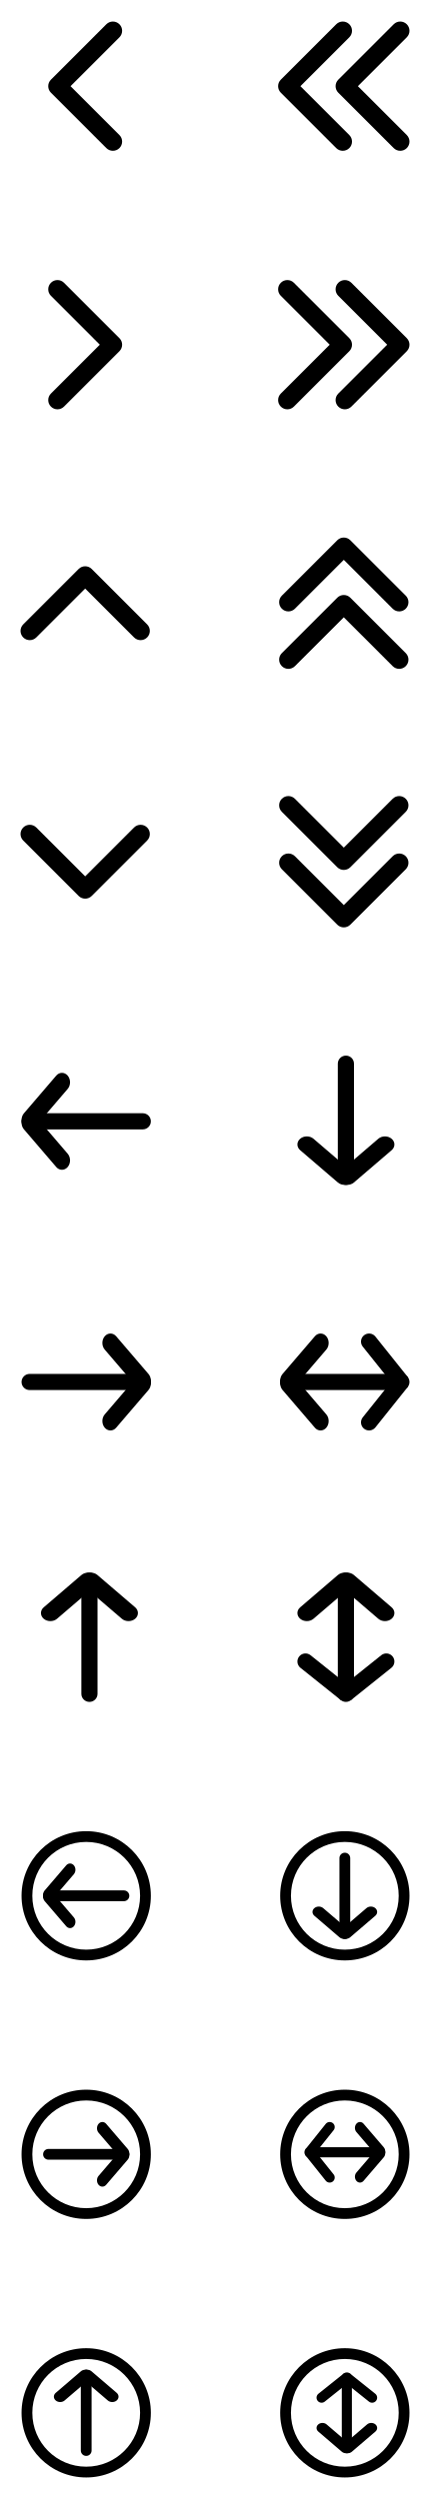
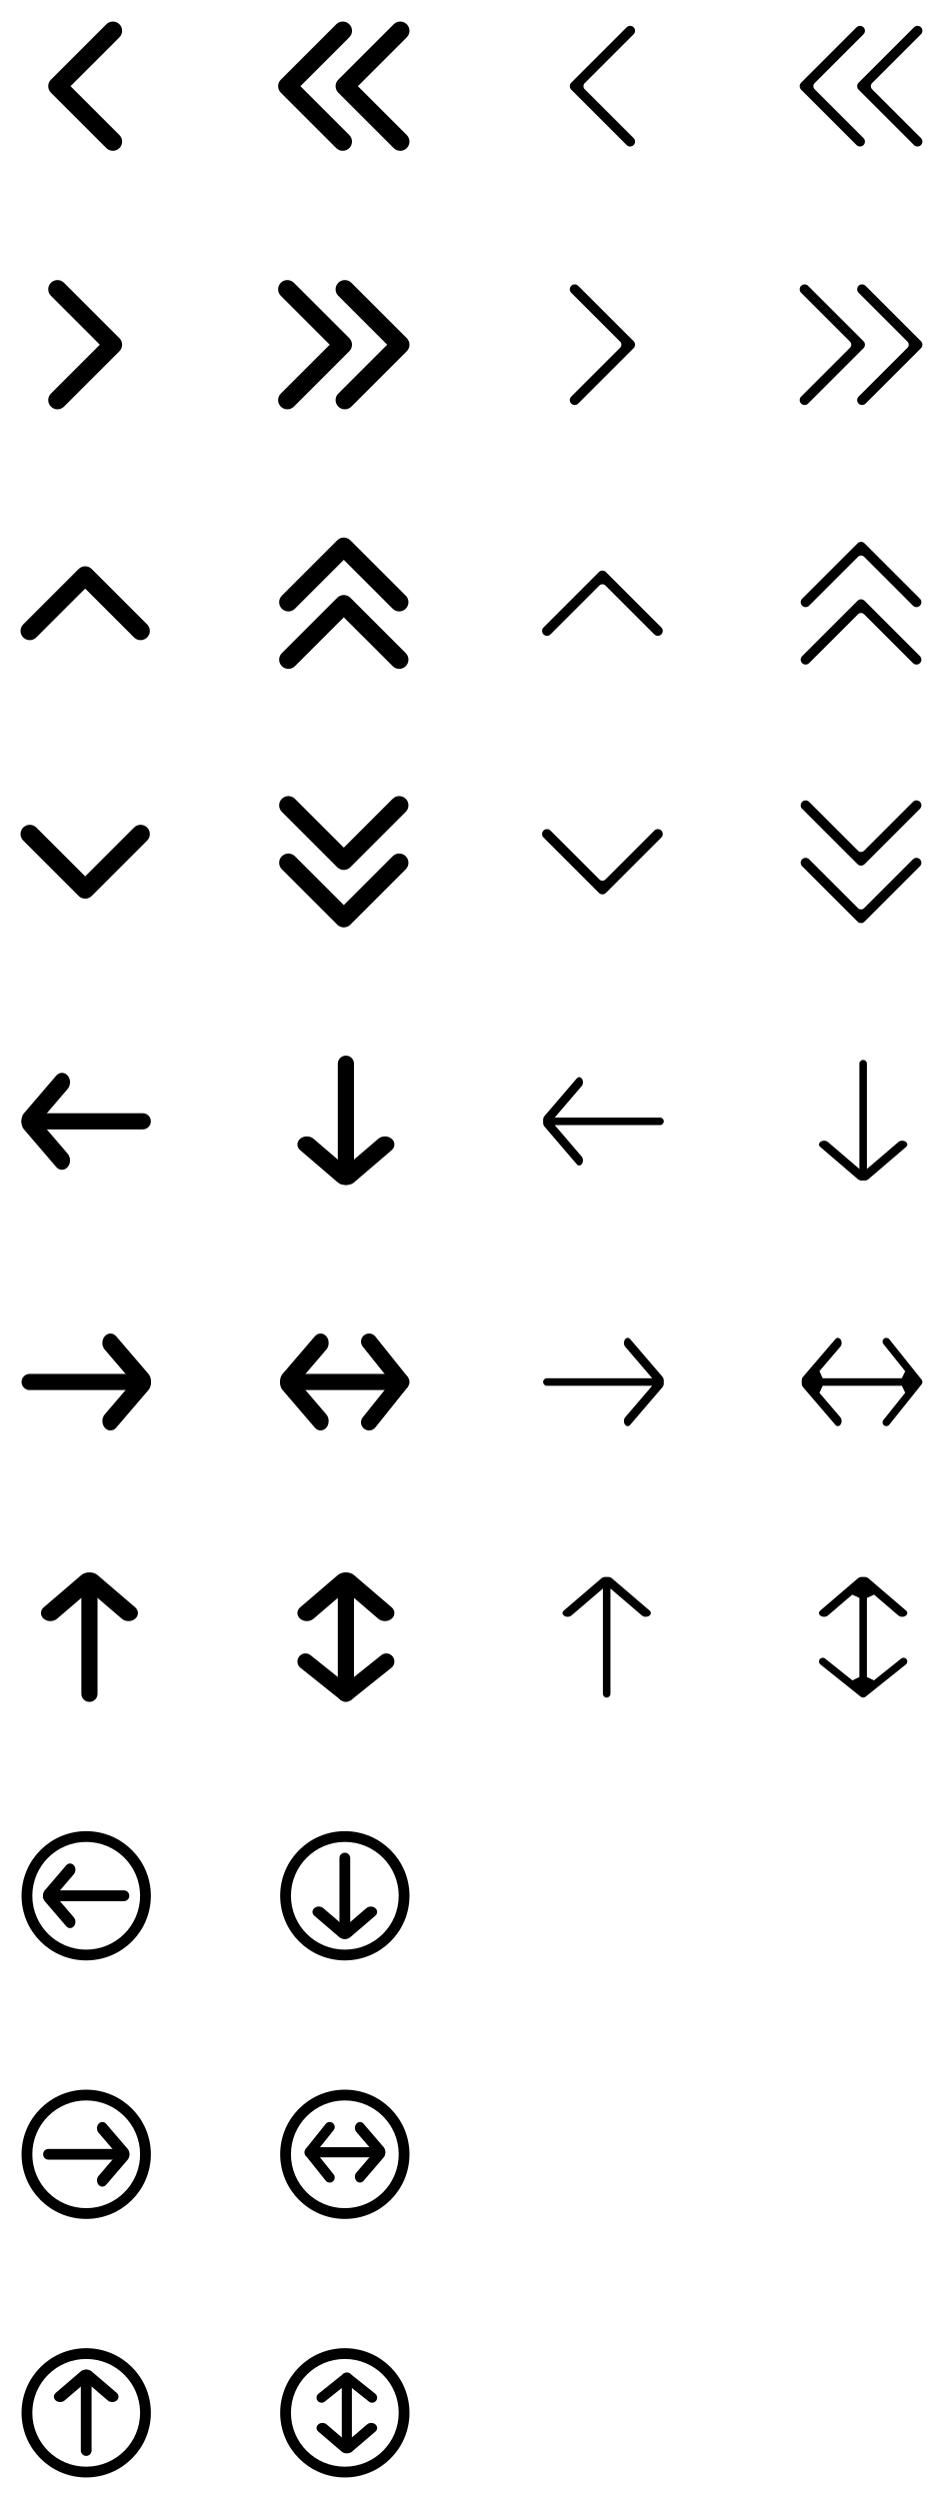
- <svg xmlns="http://www.w3.org/2000/svg" width="100" height="580" viewBox="0 0 100 580" fill="none">
+ <svg xmlns="http://www.w3.org/2000/svg" width="220" height="580" viewBox="0 0 220 580" fill="none">
  <path fill-rule="evenodd" clip-rule="evenodd" d="M27.706 5.628C28.543 6.464 28.543 7.821 27.706 8.658L16.364 20L27.706 31.342C28.543 32.179 28.543 33.535 27.706 34.372C26.869 35.209 25.512 35.209 24.675 34.372L11.818 21.515C10.981 20.678 10.981 19.322 11.818 18.485L24.675 5.628C25.512 4.791 26.869 4.791 27.706 5.628Z" fill="black" />
+   <path fill-rule="evenodd" clip-rule="evenodd" d="M146.999 6.335C147.445 6.781 147.445 7.505 146.999 7.951L135.657 19.293C135.266 19.683 135.266 20.317 135.657 20.707L146.999 32.049C147.445 32.495 147.445 33.219 146.999 33.665C146.552 34.112 145.829 34.112 145.382 33.665L132.525 20.808C132.079 20.362 132.079 19.638 132.525 19.192L145.382 6.335C145.829 5.888 146.552 5.888 146.999 6.335Z" fill="black" />
  <path fill-rule="evenodd" clip-rule="evenodd" d="M35 260.25C35 259.215 34.16 258.375 33.125 258.375H6.875C5.839 258.375 5 259.215 5 260.25C5 261.286 5.839 262.125 6.875 262.125H33.125C34.16 262.125 35 261.286 35 260.25Z" fill="black" />
  <path fill-rule="evenodd" clip-rule="evenodd" d="M15.701 249.641C14.969 248.786 13.781 248.786 13.049 249.641L5.549 258.391C4.817 259.245 4.817 260.63 5.549 261.484C6.281 262.339 7.469 262.339 8.201 261.484L15.701 252.734C16.433 251.88 16.433 250.495 15.701 249.641Z" fill="black" />
  <path fill-rule="evenodd" clip-rule="evenodd" d="M5.549 259.016C4.817 259.87 4.817 261.255 5.549 262.109L13.049 270.859C13.781 271.714 14.969 271.714 15.701 270.859C16.433 270.005 16.433 268.62 15.701 267.766L8.201 259.016C7.469 258.162 6.281 258.162 5.549 259.016Z" fill="black" />
+   <path fill-rule="evenodd" clip-rule="evenodd" d="M133.808 250.291C134.142 249.903 134.608 249.903 134.942 250.291C135.353 250.771 135.353 251.604 134.942 252.084L128.692 259.375H153.125C153.608 259.375 154 259.767 154 260.25C154 260.733 153.608 261.125 153.125 261.125H128.692L134.942 268.417C135.353 268.896 135.353 269.729 134.942 270.209C134.608 270.597 134.142 270.597 133.808 270.209L126.308 261.459C126.096 261.21 125.978 260.846 126.003 260.46L126.008 260.389L126.003 260.319C126.001 260.296 126 260.273 126 260.25C126 260.227 126.001 260.204 126.003 260.182L126.008 260.111L126.003 260.04C125.978 259.654 126.096 259.29 126.308 259.041L133.808 250.291Z" fill="black" />
  <path fill-rule="evenodd" clip-rule="evenodd" d="M5 320.75C5 321.785 5.839 322.625 6.875 322.625H33.125C34.16 322.625 35 321.785 35 320.75C35 319.714 34.16 318.875 33.125 318.875H6.875C5.839 318.875 5 319.714 5 320.75Z" fill="black" />
  <path fill-rule="evenodd" clip-rule="evenodd" d="M24.299 331.359C25.031 332.214 26.219 332.214 26.951 331.359L34.451 322.609C35.183 321.755 35.183 320.37 34.451 319.516C33.719 318.661 32.531 318.661 31.799 319.516L24.299 328.266C23.567 329.12 23.567 330.505 24.299 331.359Z" fill="black" />
  <path fill-rule="evenodd" clip-rule="evenodd" d="M34.451 321.984C35.183 321.13 35.183 319.745 34.451 318.891L26.951 310.141C26.219 309.286 25.031 309.286 24.299 310.141C23.567 310.995 23.567 312.38 24.299 313.234L31.799 321.984C32.531 322.838 33.719 322.838 34.451 321.984Z" fill="black" />
+   <path fill-rule="evenodd" clip-rule="evenodd" d="M146.192 330.709C145.858 331.097 145.392 331.097 145.058 330.709C144.647 330.229 144.647 329.396 145.058 328.916L151.308 321.625H126.875C126.392 321.625 126 321.233 126 320.75C126 320.267 126.392 319.875 126.875 319.875H151.308L145.058 312.583C144.647 312.104 144.647 311.271 145.058 310.791C145.392 310.403 145.858 310.403 146.192 310.791L153.692 319.541C153.904 319.79 154.022 320.154 153.997 320.54L153.992 320.611L153.997 320.681C153.999 320.704 154 320.727 154 320.75C154 320.773 153.999 320.796 153.997 320.818L153.992 320.889L153.997 320.96C154.022 321.346 153.904 321.71 153.692 321.959L146.192 330.709Z" fill="black" />
  <path fill-rule="evenodd" clip-rule="evenodd" d="M80.25 245C79.215 245 78.375 245.839 78.375 246.875L78.375 273.125C78.375 274.161 79.215 275 80.25 275C81.286 275 82.125 274.161 82.125 273.125L82.125 246.875C82.125 245.839 81.286 245 80.25 245Z" fill="black" />
  <path fill-rule="evenodd" clip-rule="evenodd" d="M69.641 264.299C68.786 265.031 68.786 266.219 69.641 266.951L78.391 274.451C79.245 275.183 80.63 275.183 81.484 274.451C82.339 273.719 82.339 272.531 81.484 271.799L72.734 264.299C71.88 263.567 70.495 263.567 69.641 264.299Z" fill="black" />
  <path fill-rule="evenodd" clip-rule="evenodd" d="M79.016 274.451C79.87 275.183 81.255 275.183 82.109 274.451L90.859 266.951C91.714 266.219 91.714 265.031 90.859 264.299C90.005 263.567 88.62 263.567 87.766 264.299L79.016 271.799C78.162 272.531 78.162 273.719 79.016 274.451Z" fill="black" />
+   <path fill-rule="evenodd" clip-rule="evenodd" d="M190.291 266.192C189.903 265.858 189.903 265.392 190.291 265.058C190.771 264.647 191.604 264.647 192.084 265.058L199.375 271.308L199.375 246.875C199.375 246.392 199.767 246 200.25 246C200.733 246 201.125 246.392 201.125 246.875L201.125 271.308L208.417 265.058C208.897 264.647 209.729 264.647 210.209 265.058C210.597 265.392 210.597 265.858 210.209 266.192L201.459 273.692C201.21 273.904 200.846 274.022 200.46 273.997L200.389 273.992L200.319 273.997C200.296 273.999 200.273 274 200.25 274C200.227 274 200.204 273.999 200.182 273.997L200.111 273.992L200.04 273.997C199.654 274.022 199.29 273.904 199.041 273.692L190.291 266.192Z" fill="black" />
  <path fill-rule="evenodd" clip-rule="evenodd" d="M95 320.75C95 319.714 94.16 318.875 93.125 318.875L66.875 318.875C65.84 318.875 65 319.714 65 320.75C65 321.786 65.84 322.625 66.875 322.625L93.125 322.625C94.16 322.625 95 321.786 95 320.75Z" fill="black" />
  <path fill-rule="evenodd" clip-rule="evenodd" d="M75.701 310.141C74.969 309.286 73.781 309.286 73.049 310.141L65.549 318.891C64.817 319.745 64.817 321.13 65.549 321.984C66.281 322.838 67.469 322.838 68.201 321.984L75.701 313.234C76.433 312.38 76.433 310.995 75.701 310.141Z" fill="black" />
  <path fill-rule="evenodd" clip-rule="evenodd" d="M65.549 319.516C64.817 320.37 64.817 321.755 65.549 322.609L73.049 331.359C73.781 332.214 74.969 332.214 75.701 331.359C76.433 330.505 76.433 329.12 75.701 328.266L68.201 319.516C67.469 318.661 66.281 318.661 65.549 319.516Z" fill="black" />
  <path fill-rule="evenodd" clip-rule="evenodd" d="M84.454 331.589C83.645 330.942 83.514 329.762 84.161 328.953L90.724 320.75L84.161 312.546C83.514 311.737 83.645 310.558 84.454 309.911C85.262 309.264 86.442 309.395 87.089 310.203L94.589 319.578L94.589 321.921L87.089 331.296C86.442 332.105 85.262 332.236 84.454 331.589Z" fill="black" />
+   <path fill-rule="evenodd" clip-rule="evenodd" d="M194.942 330.708C194.608 331.097 194.142 331.097 193.808 330.708L186.308 321.959C186.096 321.71 185.978 321.346 186.003 320.96L186.003 320.819C186.001 320.796 186 320.773 186 320.75C186 320.727 186.001 320.704 186.003 320.681L186.003 320.54C185.978 320.154 186.096 319.79 186.308 319.541L193.808 310.791C194.142 310.403 194.608 310.403 194.942 310.791C195.353 311.271 195.353 312.104 194.942 312.583L190.107 318.224L190.866 319.875L209.224 319.875L210.005 318.25L204.942 311.921C204.64 311.544 204.701 310.993 205.079 310.692C205.456 310.39 206.006 310.451 206.308 310.828L213.809 320.204C213.929 320.354 214 320.542 214 320.75C214 320.961 213.926 321.153 213.802 321.304L206.308 330.671C206.006 331.049 205.456 331.11 205.079 330.808C204.701 330.506 204.64 329.955 204.942 329.578L210.005 323.25L209.224 321.625L190.866 321.625L190.107 323.276L194.942 328.916C195.353 329.396 195.353 330.229 194.942 330.708Z" fill="black" />
  <path fill-rule="evenodd" clip-rule="evenodd" d="M80.25 395C81.285 395 82.125 394.161 82.125 393.125L82.125 366.875C82.125 365.839 81.285 365 80.25 365C79.215 365 78.375 365.839 78.375 366.875L78.375 393.125C78.375 394.161 79.215 395 80.25 395Z" fill="black" />
  <path fill-rule="evenodd" clip-rule="evenodd" d="M90.859 375.701C91.714 374.969 91.714 373.781 90.859 373.049L82.109 365.549C81.255 364.817 79.87 364.817 79.016 365.549C78.162 366.281 78.162 367.469 79.016 368.201L87.766 375.701C88.62 376.433 90.005 376.433 90.859 375.701Z" fill="black" />
  <path fill-rule="evenodd" clip-rule="evenodd" d="M81.484 365.549C80.63 364.817 79.245 364.817 78.391 365.549L69.641 373.049C68.786 373.781 68.786 374.969 69.641 375.701C70.495 376.433 71.88 376.433 72.734 375.701L81.484 368.201C82.339 367.469 82.339 366.281 81.484 365.549Z" fill="black" />
  <path fill-rule="evenodd" clip-rule="evenodd" d="M69.411 384.454C70.058 383.645 71.238 383.514 72.046 384.161L80.25 390.724L88.454 384.161C89.263 383.514 90.442 383.645 91.089 384.454C91.736 385.262 91.605 386.442 90.796 387.089L81.421 394.589L79.079 394.589L69.704 387.089C68.895 386.442 68.764 385.262 69.411 384.454Z" fill="black" />
+   <path fill-rule="evenodd" clip-rule="evenodd" d="M190.292 374.942C189.903 374.608 189.903 374.142 190.292 373.808L199.042 366.308C199.29 366.096 199.654 365.978 200.04 366.003L200.181 366.003C200.204 366.001 200.227 366 200.25 366C200.273 366 200.296 366.001 200.319 366.003L200.46 366.003C200.846 365.978 201.21 366.096 201.459 366.308L210.209 373.808C210.597 374.142 210.597 374.608 210.209 374.942C209.729 375.353 208.896 375.353 208.417 374.942L202.776 370.107L201.125 370.866L201.125 389.224L202.75 390.005L209.079 384.942C209.456 384.64 210.007 384.701 210.308 385.078C210.61 385.456 210.549 386.006 210.172 386.308L200.796 393.809C200.646 393.929 200.458 394 200.25 394C200.039 394 199.848 393.926 199.696 393.803L190.329 386.308C189.951 386.006 189.89 385.456 190.192 385.078C190.494 384.701 191.044 384.64 191.422 384.942L197.75 390.005L199.375 389.224L199.375 370.866L197.724 370.107L192.084 374.942C191.604 375.353 190.771 375.353 190.292 374.942Z" fill="black" />
  <path fill-rule="evenodd" clip-rule="evenodd" d="M20.75 395C21.785 395 22.625 394.161 22.625 393.125L22.625 366.875C22.625 365.839 21.785 365 20.75 365C19.714 365 18.875 365.839 18.875 366.875L18.875 393.125C18.875 394.161 19.714 395 20.75 395Z" fill="black" />
  <path fill-rule="evenodd" clip-rule="evenodd" d="M31.359 375.701C32.214 374.969 32.214 373.781 31.359 373.049L22.609 365.549C21.755 364.817 20.37 364.817 19.516 365.549C18.661 366.281 18.661 367.469 19.516 368.201L28.266 375.701C29.12 376.433 30.505 376.433 31.359 375.701Z" fill="black" />
  <path fill-rule="evenodd" clip-rule="evenodd" d="M21.984 365.549C21.13 364.817 19.745 364.817 18.89 365.549L10.14 373.049C9.286 373.781 9.286 374.969 10.14 375.701C10.995 376.433 12.38 376.433 13.234 375.701L21.984 368.201C22.838 367.469 22.838 366.281 21.984 365.549Z" fill="black" />
+   <path fill-rule="evenodd" clip-rule="evenodd" d="M150.709 373.808C151.097 374.142 151.097 374.608 150.709 374.942C150.229 375.353 149.396 375.353 148.916 374.942L141.625 368.692L141.625 393.125C141.625 393.608 141.233 394 140.75 394C140.267 394 139.875 393.608 139.875 393.125L139.875 368.692L132.583 374.942C132.103 375.353 131.271 375.353 130.791 374.942C130.403 374.608 130.403 374.142 130.791 373.808L139.541 366.308C139.79 366.096 140.154 365.978 140.54 366.003L140.611 366.008L140.681 366.003C140.704 366.001 140.727 366 140.75 366C140.773 366 140.796 366.001 140.818 366.003L140.889 366.008L140.96 366.003C141.346 365.978 141.71 366.096 141.959 366.308L150.709 373.808Z" fill="black" />
  <path fill-rule="evenodd" clip-rule="evenodd" d="M30 440C30 439.31 29.44 438.75 28.75 438.75L11.25 438.75C10.56 438.75 10 439.31 10 440C10 440.69 10.56 441.25 11.25 441.25L28.75 441.25C29.44 441.25 30 440.69 30 440Z" fill="black" />
  <path fill-rule="evenodd" clip-rule="evenodd" d="M17.134 432.927C16.646 432.358 15.854 432.358 15.366 432.927L10.366 438.76C9.878 439.33 9.878 440.253 10.366 440.823C10.854 441.392 11.646 441.392 12.134 440.823L17.134 434.99C17.622 434.42 17.622 433.497 17.134 432.927Z" fill="black" />
-   <path fill-rule="evenodd" clip-rule="evenodd" d="M10.366 439.177C9.878 439.747 9.878 440.67 10.366 441.24L15.366 447.073C15.854 447.643 16.646 447.643 17.134 447.073C17.622 446.503 17.622 445.58 17.134 445.011L12.134 439.177C11.646 438.608 10.854 438.608 10.366 439.177Z" fill="black" />
+   <path fill-rule="evenodd" clip-rule="evenodd" d="M10.366 439.177C9.878 439.747 9.878 440.67 10.366 441.24L15.366 447.073C15.854 447.642 16.646 447.642 17.134 447.073C17.622 446.503 17.622 445.58 17.134 445.011L12.134 439.177C11.646 438.608 10.854 438.608 10.366 439.177Z" fill="black" />
  <path fill-rule="evenodd" clip-rule="evenodd" d="M20 452.5C26.904 452.5 32.5 446.904 32.5 440C32.5 433.096 26.904 427.5 20 427.5C13.096 427.5 7.5 433.096 7.5 440C7.5 446.904 13.096 452.5 20 452.5ZM20 455C28.284 455 35 448.284 35 440C35 431.716 28.284 425 20 425C11.716 425 5 431.716 5 440C5 448.284 11.716 455 20 455Z" fill="black" />
  <path fill-rule="evenodd" clip-rule="evenodd" d="M80 430C79.31 430 78.75 430.56 78.75 431.25L78.75 448.75C78.75 449.44 79.31 450 80 450C80.691 450 81.25 449.44 81.25 448.75L81.25 431.25C81.25 430.56 80.691 430 80 430Z" fill="black" />
  <path fill-rule="evenodd" clip-rule="evenodd" d="M72.927 442.866C72.358 443.354 72.358 444.146 72.927 444.634L78.76 449.634C79.33 450.122 80.253 450.122 80.823 449.634C81.392 449.146 81.392 448.354 80.823 447.866L74.99 442.866C74.42 442.378 73.497 442.378 72.927 442.866Z" fill="black" />
  <path fill-rule="evenodd" clip-rule="evenodd" d="M79.177 449.634C79.747 450.122 80.67 450.122 81.24 449.634L87.073 444.634C87.642 444.146 87.642 443.354 87.073 442.866C86.504 442.378 85.58 442.378 85.011 442.866L79.177 447.866C78.608 448.354 78.608 449.146 79.177 449.634Z" fill="black" />
  <path fill-rule="evenodd" clip-rule="evenodd" d="M92.5 440C92.5 433.096 86.904 427.5 80 427.5C73.096 427.5 67.5 433.096 67.5 440C67.5 446.904 73.096 452.5 80 452.5C86.904 452.5 92.5 446.904 92.5 440ZM95 440C95 431.716 88.284 425 80 425C71.716 425 65 431.716 65 440C65 448.284 71.716 455 80 455C88.284 455 95 448.284 95 440Z" fill="black" />
  <path fill-rule="evenodd" clip-rule="evenodd" d="M92.5 500C92.5 493.096 86.904 487.5 80 487.5C73.096 487.5 67.5 493.096 67.5 500C67.5 506.904 73.096 512.5 80 512.5C86.904 512.5 92.5 506.904 92.5 500ZM95 500C95 491.716 88.284 485 80 485C71.716 485 65 491.716 65 500C65 508.284 71.716 515 80 515C88.284 515 95 508.284 95 500Z" fill="black" />
  <path fill-rule="evenodd" clip-rule="evenodd" d="M70.625 499.531C70.625 500.178 71.15 500.703 71.797 500.703H88.203C88.85 500.703 89.375 500.178 89.375 499.531C89.375 498.884 88.85 498.359 88.203 498.359H71.797C71.15 498.359 70.625 498.884 70.625 499.531Z" fill="black" />
  <path fill-rule="evenodd" clip-rule="evenodd" d="M82.687 506.162C83.145 506.696 83.887 506.696 84.344 506.162L89.032 500.693C89.489 500.159 89.489 499.294 89.032 498.76C88.574 498.226 87.832 498.226 87.374 498.76L82.687 504.229C82.229 504.762 82.229 505.628 82.687 506.162Z" fill="black" />
  <path fill-rule="evenodd" clip-rule="evenodd" d="M89.032 500.303C89.489 499.769 89.489 498.903 89.032 498.369L84.344 492.9C83.887 492.366 83.145 492.366 82.687 492.9C82.229 493.434 82.229 494.3 82.687 494.834L87.374 500.303C87.832 500.837 88.574 500.837 89.032 500.303Z" fill="black" />
  <path fill-rule="evenodd" clip-rule="evenodd" d="M77.216 492.757C77.722 493.161 77.804 493.899 77.4 494.404L73.298 499.531L77.4 504.659C77.804 505.164 77.722 505.901 77.216 506.306C76.711 506.71 75.974 506.628 75.569 506.123L70.882 500.263V498.799L75.569 492.94C75.974 492.434 76.711 492.353 77.216 492.757Z" fill="black" />
  <path fill-rule="evenodd" clip-rule="evenodd" d="M80 572.5C86.904 572.5 92.5 566.904 92.5 560C92.5 553.096 86.904 547.5 80 547.5C73.096 547.5 67.5 553.096 67.5 560C67.5 566.904 73.096 572.5 80 572.5ZM80 575C88.284 575 95 568.284 95 560C95 551.716 88.284 545 80 545C71.716 545 65 551.716 65 560C65 568.284 71.716 575 80 575Z" fill="black" />
  <path fill-rule="evenodd" clip-rule="evenodd" d="M80.469 550.625C79.822 550.625 79.297 551.15 79.297 551.797L79.297 568.203C79.297 568.85 79.822 569.375 80.469 569.375C81.116 569.375 81.641 568.85 81.641 568.203L81.641 551.797C81.641 551.15 81.116 550.625 80.469 550.625Z" fill="black" />
  <path fill-rule="evenodd" clip-rule="evenodd" d="M73.838 562.687C73.304 563.145 73.304 563.887 73.838 564.344L79.307 569.032C79.841 569.489 80.706 569.489 81.24 569.032C81.774 568.574 81.774 567.832 81.24 567.374L75.771 562.687C75.237 562.229 74.372 562.229 73.838 562.687Z" fill="black" />
  <path fill-rule="evenodd" clip-rule="evenodd" d="M79.697 569.032C80.231 569.489 81.097 569.489 81.631 569.032L87.1 564.344C87.634 563.887 87.634 563.145 87.1 562.687C86.566 562.229 85.7 562.229 85.166 562.687L79.697 567.374C79.163 567.832 79.163 568.574 79.697 569.032Z" fill="black" />
  <path fill-rule="evenodd" clip-rule="evenodd" d="M87.243 557.216C86.839 557.722 86.101 557.804 85.596 557.399L80.469 553.298L75.341 557.399C74.836 557.804 74.099 557.722 73.694 557.216C73.29 556.711 73.372 555.974 73.877 555.569L79.737 550.882L81.201 550.882L87.06 555.569C87.566 555.974 87.647 556.711 87.243 557.216Z" fill="black" />
  <path fill-rule="evenodd" clip-rule="evenodd" d="M20 570C20.69 570 21.25 569.44 21.25 568.75L21.25 551.25C21.25 550.56 20.69 550 20 550C19.309 550 18.75 550.56 18.75 551.25L18.75 568.75C18.75 569.44 19.309 570 20 570Z" fill="black" />
  <path fill-rule="evenodd" clip-rule="evenodd" d="M27.073 557.134C27.642 556.646 27.642 555.854 27.073 555.366L21.239 550.366C20.67 549.878 19.747 549.878 19.177 550.366C18.608 550.854 18.608 551.646 19.177 552.134L25.011 557.134C25.58 557.622 26.503 557.622 27.073 557.134Z" fill="black" />
  <path fill-rule="evenodd" clip-rule="evenodd" d="M20.823 550.366C20.253 549.878 19.33 549.878 18.76 550.366L12.927 555.366C12.357 555.854 12.357 556.646 12.927 557.134C13.496 557.622 14.42 557.622 14.989 557.134L20.823 552.134C21.392 551.646 21.392 550.854 20.823 550.366Z" fill="black" />
  <path fill-rule="evenodd" clip-rule="evenodd" d="M7.5 560C7.5 566.904 13.096 572.5 20 572.5C26.904 572.5 32.5 566.904 32.5 560C32.5 553.096 26.904 547.5 20 547.5C13.096 547.5 7.5 553.096 7.5 560ZM5 560C5 568.284 11.716 575 20 575C28.284 575 35 568.284 35 560C35 551.716 28.284 545 20 545C11.716 545 5 551.716 5 560Z" fill="black" />
  <path fill-rule="evenodd" clip-rule="evenodd" d="M10 500C10 500.69 10.56 501.25 11.25 501.25H28.75C29.44 501.25 30 500.69 30 500C30 499.31 29.44 498.75 28.75 498.75H11.25C10.56 498.75 10 499.31 10 500Z" fill="black" />
  <path fill-rule="evenodd" clip-rule="evenodd" d="M22.866 507.073C23.354 507.642 24.146 507.642 24.634 507.073L29.634 501.24C30.122 500.67 30.122 499.747 29.634 499.177C29.146 498.608 28.354 498.608 27.866 499.177L22.866 505.01C22.378 505.58 22.378 506.503 22.866 507.073Z" fill="black" />
-   <path fill-rule="evenodd" clip-rule="evenodd" d="M29.634 500.823C30.122 500.253 30.122 499.33 29.634 498.76L24.634 492.927C24.146 492.357 23.354 492.357 22.866 492.927C22.378 493.497 22.378 494.42 22.866 494.989L27.866 500.823C28.354 501.392 29.146 501.392 29.634 500.823Z" fill="black" />
+   <path fill-rule="evenodd" clip-rule="evenodd" d="M29.634 500.823C30.122 500.253 30.122 499.33 29.634 498.76L24.634 492.927C24.146 492.358 23.354 492.358 22.866 492.927C22.378 493.497 22.378 494.42 22.866 494.989L27.866 500.823C28.354 501.392 29.146 501.392 29.634 500.823Z" fill="black" />
  <path fill-rule="evenodd" clip-rule="evenodd" d="M20 487.5C13.096 487.5 7.5 493.096 7.5 500C7.5 506.904 13.096 512.5 20 512.5C26.904 512.5 32.5 506.904 32.5 500C32.5 493.096 26.904 487.5 20 487.5ZM20 485C11.716 485 5 491.716 5 500C5 508.284 11.716 515 20 515C28.284 515 35 508.284 35 500C35 491.716 28.284 485 20 485Z" fill="black" />
  <path fill-rule="evenodd" clip-rule="evenodd" d="M11.818 65.628C10.981 66.465 10.981 67.821 11.818 68.658L23.16 80L11.818 91.342C10.981 92.179 10.981 93.535 11.818 94.372C12.655 95.209 14.012 95.209 14.848 94.372L27.706 81.515C28.543 80.678 28.543 79.322 27.706 78.485L14.848 65.628C14.012 64.791 12.655 64.791 11.818 65.628Z" fill="black" />
+   <path fill-rule="evenodd" clip-rule="evenodd" d="M132.525 66.335C132.079 66.781 132.079 67.505 132.525 67.951L143.867 79.293C144.258 79.683 144.258 80.317 143.867 80.707L132.525 92.049C132.079 92.495 132.079 93.219 132.525 93.665L131.818 94.372L132.525 93.665C132.971 94.112 133.695 94.112 134.141 93.665L134.849 94.372L134.141 93.665L146.999 80.808C147.445 80.362 147.445 79.638 146.999 79.192L134.141 66.335C133.695 65.888 132.971 65.888 132.525 66.335Z" fill="black" />
  <path fill-rule="evenodd" clip-rule="evenodd" d="M34.134 147.944C33.297 148.781 31.941 148.781 31.104 147.944L19.762 136.602L8.42 147.944C7.583 148.781 6.226 148.781 5.39 147.944C4.553 147.107 4.553 145.75 5.39 144.913L18.247 132.056C19.084 131.219 20.44 131.219 21.277 132.056L34.134 144.913C34.971 145.75 34.971 147.107 34.134 147.944Z" fill="black" />
+   <path fill-rule="evenodd" clip-rule="evenodd" d="M153.427 147.237C152.981 147.683 152.257 147.683 151.811 147.237L140.469 135.895C140.079 135.504 139.445 135.504 139.055 135.895L127.713 147.237C127.267 147.683 126.543 147.683 126.097 147.237C125.65 146.79 125.65 146.067 126.097 145.62L138.954 132.763C139.4 132.317 140.124 132.317 140.57 132.763L153.427 145.62C153.874 146.067 153.874 146.79 153.427 147.237Z" fill="black" />
  <path fill-rule="evenodd" clip-rule="evenodd" d="M5.39 192.056C6.226 191.219 7.583 191.219 8.42 192.056L19.762 203.398L31.104 192.056C31.941 191.219 33.297 191.219 34.134 192.056C34.971 192.893 34.971 194.25 34.134 195.087L21.277 207.944C20.44 208.781 19.084 208.781 18.247 207.944L5.39 195.087C4.553 194.25 4.553 192.893 5.39 192.056Z" fill="black" />
+   <path fill-rule="evenodd" clip-rule="evenodd" d="M126.097 192.763C126.543 192.317 127.267 192.317 127.713 192.763L139.055 204.105C139.445 204.496 140.079 204.496 140.469 204.105L151.811 192.763C152.257 192.317 152.981 192.317 153.427 192.763C153.874 193.21 153.874 193.933 153.427 194.38L140.57 207.237C140.124 207.683 139.4 207.683 138.954 207.237L126.097 194.38C125.65 193.933 125.65 193.21 126.097 192.763Z" fill="black" />
  <path fill-rule="evenodd" clip-rule="evenodd" d="M81.039 5.628C81.876 6.464 81.876 7.821 81.039 8.658L69.697 20L81.039 31.342C81.876 32.179 81.876 33.535 81.039 34.372C80.202 35.209 78.845 35.209 78.008 34.372L65.151 21.515C64.315 20.678 64.315 19.322 65.151 18.485L78.008 5.628C78.845 4.791 80.202 4.791 81.039 5.628Z" fill="black" />
  <path fill-rule="evenodd" clip-rule="evenodd" d="M94.372 5.628C95.209 6.464 95.209 7.821 94.372 8.658L83.031 20L94.372 31.342C95.209 32.179 95.209 33.535 94.372 34.372C93.535 35.209 92.179 35.209 91.342 34.372L78.485 21.515C77.648 20.678 77.648 19.322 78.485 18.485L91.342 5.628C92.179 4.791 93.535 4.791 94.372 5.628Z" fill="black" />
+   <path fill-rule="evenodd" clip-rule="evenodd" d="M200.332 6.335C200.778 6.781 200.778 7.505 200.332 7.951L188.99 19.293C188.599 19.683 188.599 20.317 188.99 20.707L200.332 32.049C200.778 32.495 200.778 33.219 200.332 33.665C199.885 34.112 199.162 34.112 198.716 33.665L185.858 20.808C185.412 20.362 185.412 19.638 185.858 19.192L198.716 6.335C199.162 5.888 199.885 5.888 200.332 6.335Z" fill="black" />
+   <path fill-rule="evenodd" clip-rule="evenodd" d="M213.665 6.335C214.111 6.781 214.111 7.505 213.665 7.951L202.323 19.293C201.933 19.683 201.933 20.317 202.323 20.707L213.665 32.049C214.111 32.495 214.111 33.219 213.665 33.665C213.219 34.112 212.495 34.112 212.049 33.665L199.192 20.808C198.745 20.362 198.745 19.638 199.192 19.192L212.049 6.335C212.495 5.888 213.219 5.888 213.665 6.335Z" fill="black" />
  <path fill-rule="evenodd" clip-rule="evenodd" d="M78.485 65.628C77.648 66.465 77.648 67.821 78.485 68.658L89.827 80L78.485 91.342C77.648 92.179 77.648 93.535 78.485 94.372C79.322 95.209 80.678 95.209 81.515 94.372L94.372 81.515C95.209 80.678 95.209 79.322 94.372 78.485L81.515 65.628C80.678 64.791 79.322 64.791 78.485 65.628Z" fill="black" />
  <path fill-rule="evenodd" clip-rule="evenodd" d="M65.151 65.628C64.315 66.465 64.315 67.821 65.151 68.658L76.493 80L65.151 91.342C64.315 92.179 64.315 93.535 65.151 94.372C65.988 95.209 67.345 95.209 68.182 94.372L81.039 81.515C81.876 80.678 81.876 79.322 81.039 78.485L68.182 65.628C67.345 64.791 65.988 64.791 65.151 65.628Z" fill="black" />
+   <path fill-rule="evenodd" clip-rule="evenodd" d="M199.192 66.335C198.746 66.781 198.746 67.505 199.192 67.951L210.534 79.293C210.924 79.683 210.924 80.317 210.534 80.707L199.192 92.049C198.746 92.495 198.746 93.219 199.192 93.665C199.638 94.112 200.362 94.112 200.808 93.665L213.665 80.808C214.112 80.362 214.112 79.638 213.665 79.192L200.808 66.335C200.362 65.888 199.638 65.888 199.192 66.335Z" fill="black" />
+   <path fill-rule="evenodd" clip-rule="evenodd" d="M185.859 66.335C185.412 66.781 185.412 67.505 185.859 67.951L197.2 79.293C197.591 79.683 197.591 80.317 197.2 80.707L185.859 92.049C185.412 92.495 185.412 93.219 185.859 93.665C186.305 94.112 187.028 94.112 187.475 93.665L200.332 80.808C200.778 80.362 200.778 79.638 200.332 79.192L187.475 66.335C187.028 65.888 186.305 65.888 185.859 66.335Z" fill="black" />
  <path fill-rule="evenodd" clip-rule="evenodd" d="M94.134 141.277C93.297 142.114 91.941 142.114 91.104 141.277L79.762 129.935L68.42 141.277C67.583 142.114 66.226 142.114 65.39 141.277C64.553 140.44 64.553 139.084 65.39 138.247L78.247 125.39C79.084 124.553 80.44 124.553 81.277 125.39L94.134 138.247C94.971 139.084 94.971 140.44 94.134 141.277Z" fill="black" />
  <path fill-rule="evenodd" clip-rule="evenodd" d="M94.134 154.61C93.297 155.447 91.941 155.447 91.104 154.61L79.762 143.269L68.42 154.61C67.583 155.447 66.226 155.447 65.39 154.61C64.553 153.774 64.553 152.417 65.39 151.58L78.247 138.723C79.084 137.886 80.44 137.886 81.277 138.723L94.134 151.58C94.971 152.417 94.971 153.774 94.134 154.61Z" fill="black" />
+   <path fill-rule="evenodd" clip-rule="evenodd" d="M213.427 140.57C212.981 141.016 212.257 141.016 211.811 140.57L200.469 129.228C200.079 128.838 199.445 128.838 199.055 129.228L187.713 140.57C187.267 141.016 186.543 141.016 186.097 140.57C185.65 140.124 185.65 139.4 186.097 138.954L198.954 126.097C199.4 125.65 200.124 125.65 200.57 126.097L213.427 138.954C213.874 139.4 213.874 140.124 213.427 140.57Z" fill="black" />
+   <path fill-rule="evenodd" clip-rule="evenodd" d="M213.427 153.903C212.981 154.35 212.257 154.35 211.811 153.903L200.469 142.561C200.079 142.171 199.445 142.171 199.055 142.561L187.713 153.903C187.267 154.35 186.543 154.35 186.097 153.903C185.65 153.457 185.65 152.733 186.097 152.287L198.954 139.43C199.4 138.984 200.124 138.984 200.57 139.43L213.427 152.287C213.874 152.733 213.874 153.457 213.427 153.903Z" fill="black" />
  <path fill-rule="evenodd" clip-rule="evenodd" d="M65.39 198.723C66.226 197.886 67.583 197.886 68.42 198.723L79.762 210.065L91.104 198.723C91.941 197.886 93.297 197.886 94.134 198.723C94.971 199.56 94.971 200.916 94.134 201.753L81.277 214.61C80.44 215.447 79.084 215.447 78.247 214.61L65.39 201.753C64.553 200.916 64.553 199.56 65.39 198.723Z" fill="black" />
  <path fill-rule="evenodd" clip-rule="evenodd" d="M65.39 185.39C66.226 184.553 67.583 184.553 68.42 185.39L79.762 196.731L91.104 185.39C91.941 184.553 93.297 184.553 94.134 185.39C94.971 186.226 94.971 187.583 94.134 188.42L81.277 201.277C80.44 202.114 79.084 202.114 78.247 201.277L65.39 188.42C64.553 187.583 64.553 186.226 65.39 185.39Z" fill="black" />
+   <path fill-rule="evenodd" clip-rule="evenodd" d="M186.097 199.43C186.543 198.984 187.267 198.984 187.713 199.43L199.055 210.772C199.445 211.162 200.079 211.162 200.469 210.772L211.811 199.43C212.257 198.984 212.981 198.984 213.427 199.43C213.874 199.876 213.874 200.6 213.427 201.046L200.57 213.903C200.124 214.35 199.4 214.35 198.954 213.903L186.097 201.046C185.65 200.6 185.65 199.876 186.097 199.43Z" fill="black" />
+   <path fill-rule="evenodd" clip-rule="evenodd" d="M186.097 186.097C186.543 185.65 187.267 185.65 187.713 186.097L199.055 197.439C199.445 197.829 200.079 197.829 200.469 197.439L211.811 186.097C212.257 185.65 212.981 185.65 213.427 186.097C213.874 186.543 213.874 187.267 213.427 187.713L200.57 200.57C200.124 201.016 199.4 201.016 198.954 200.57L186.097 187.713C185.65 187.267 185.65 186.543 186.097 186.097Z" fill="black" />
</svg>
